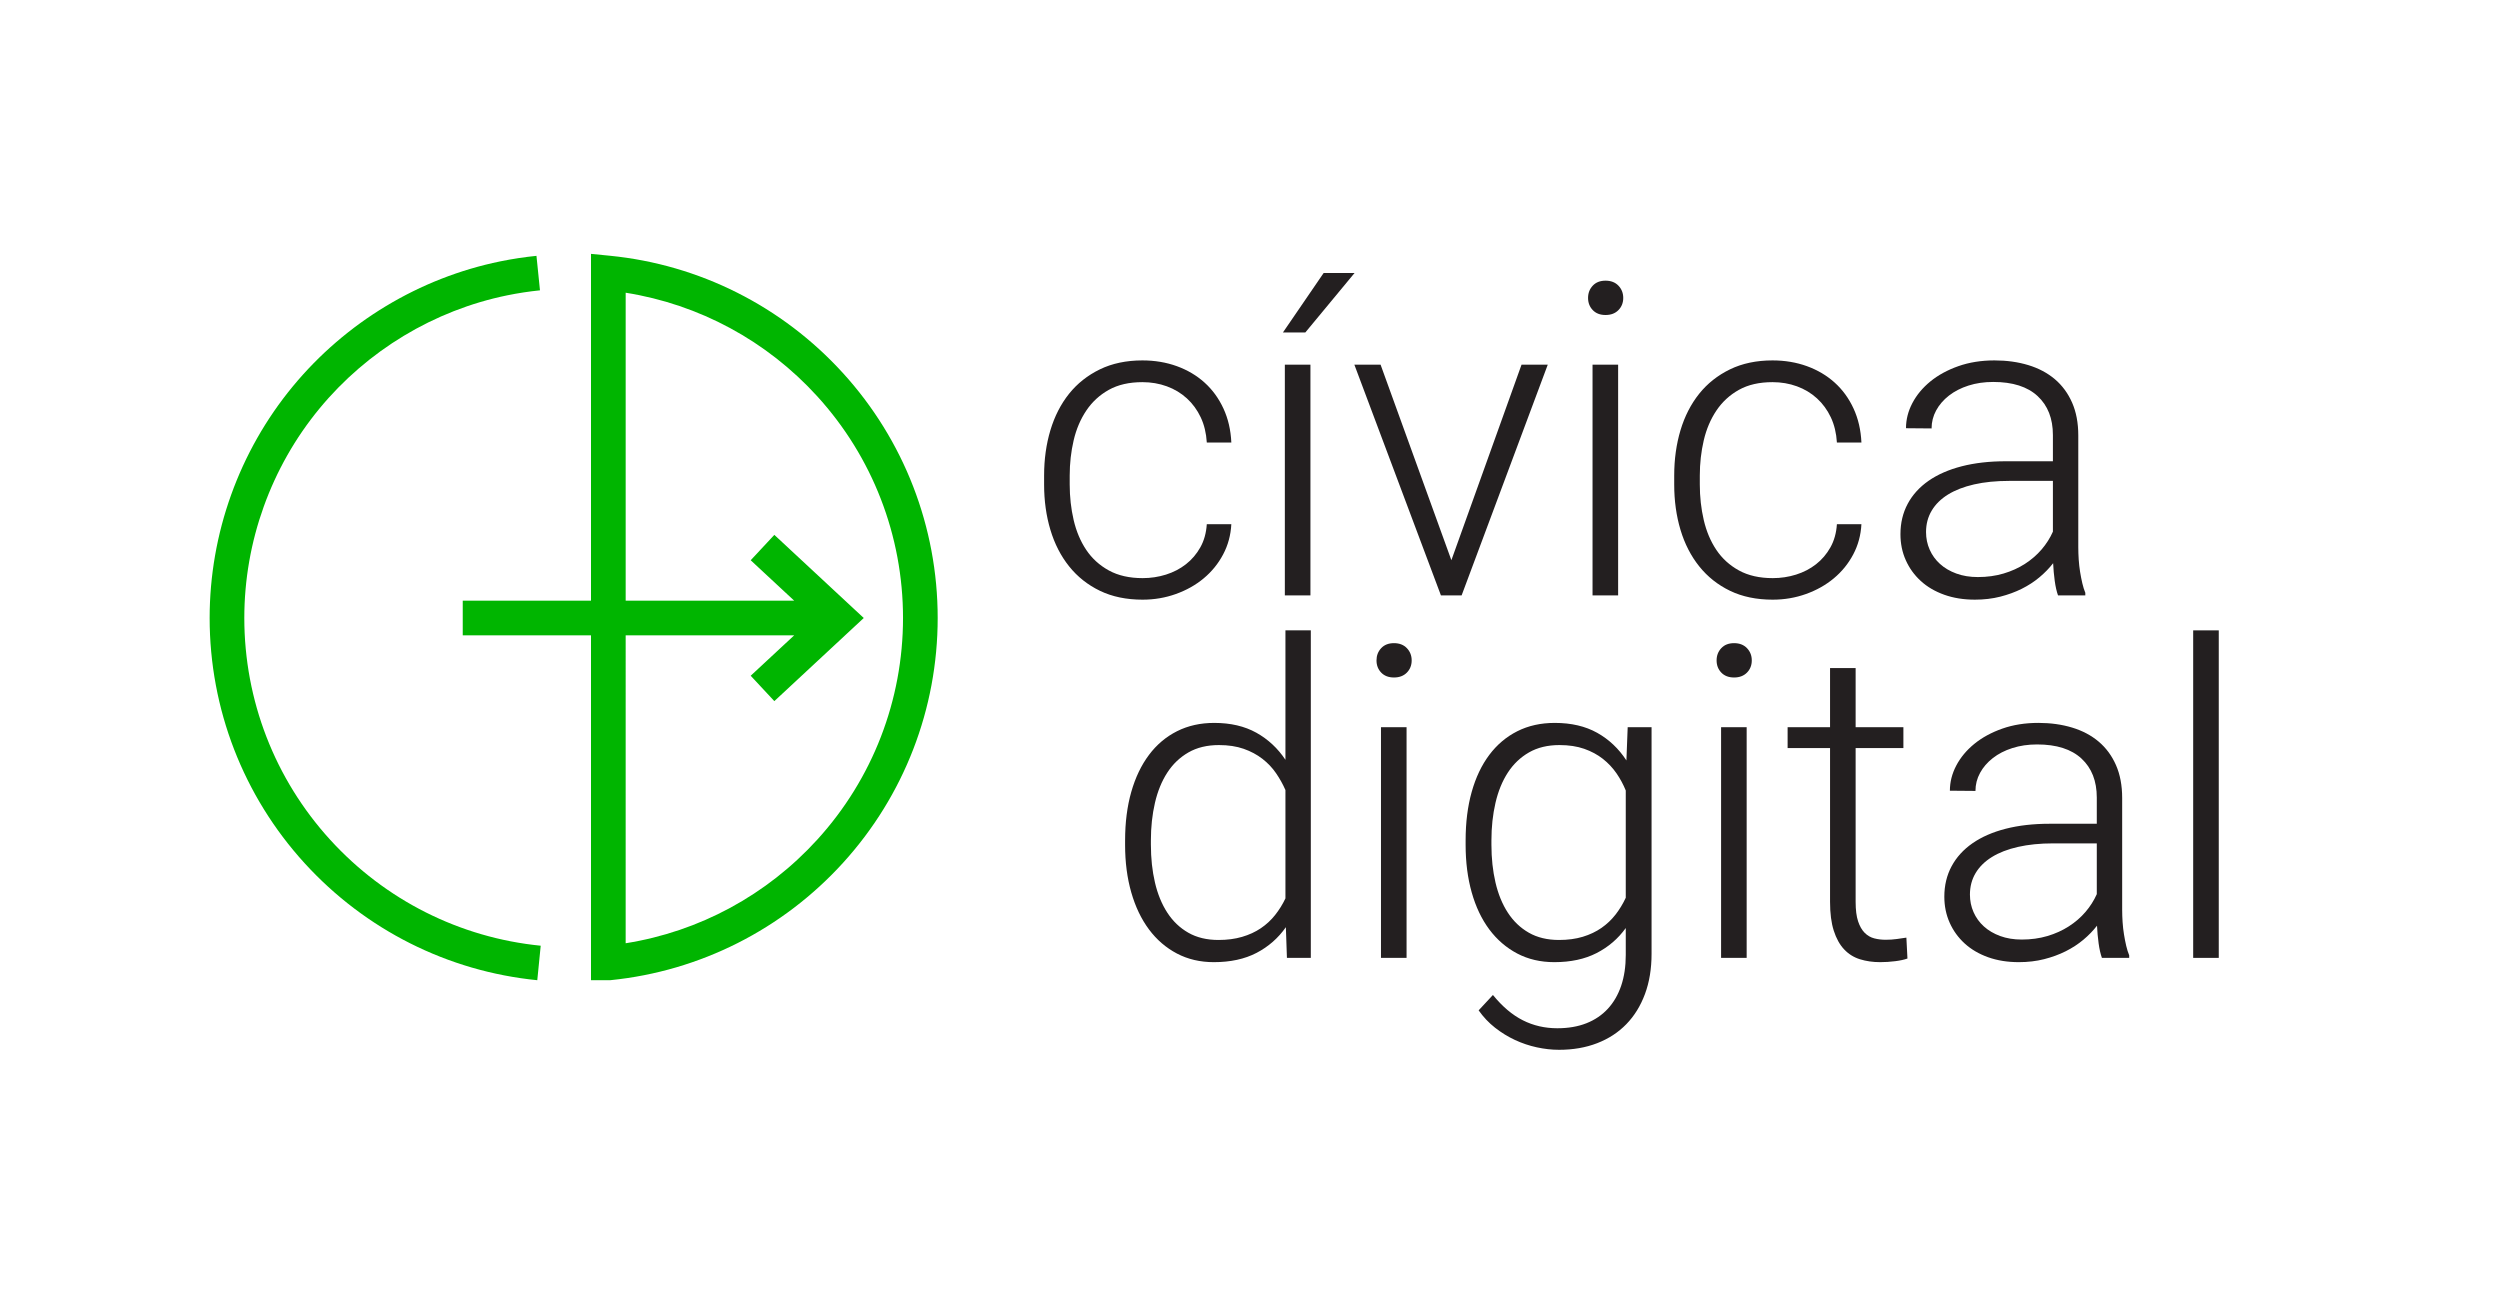
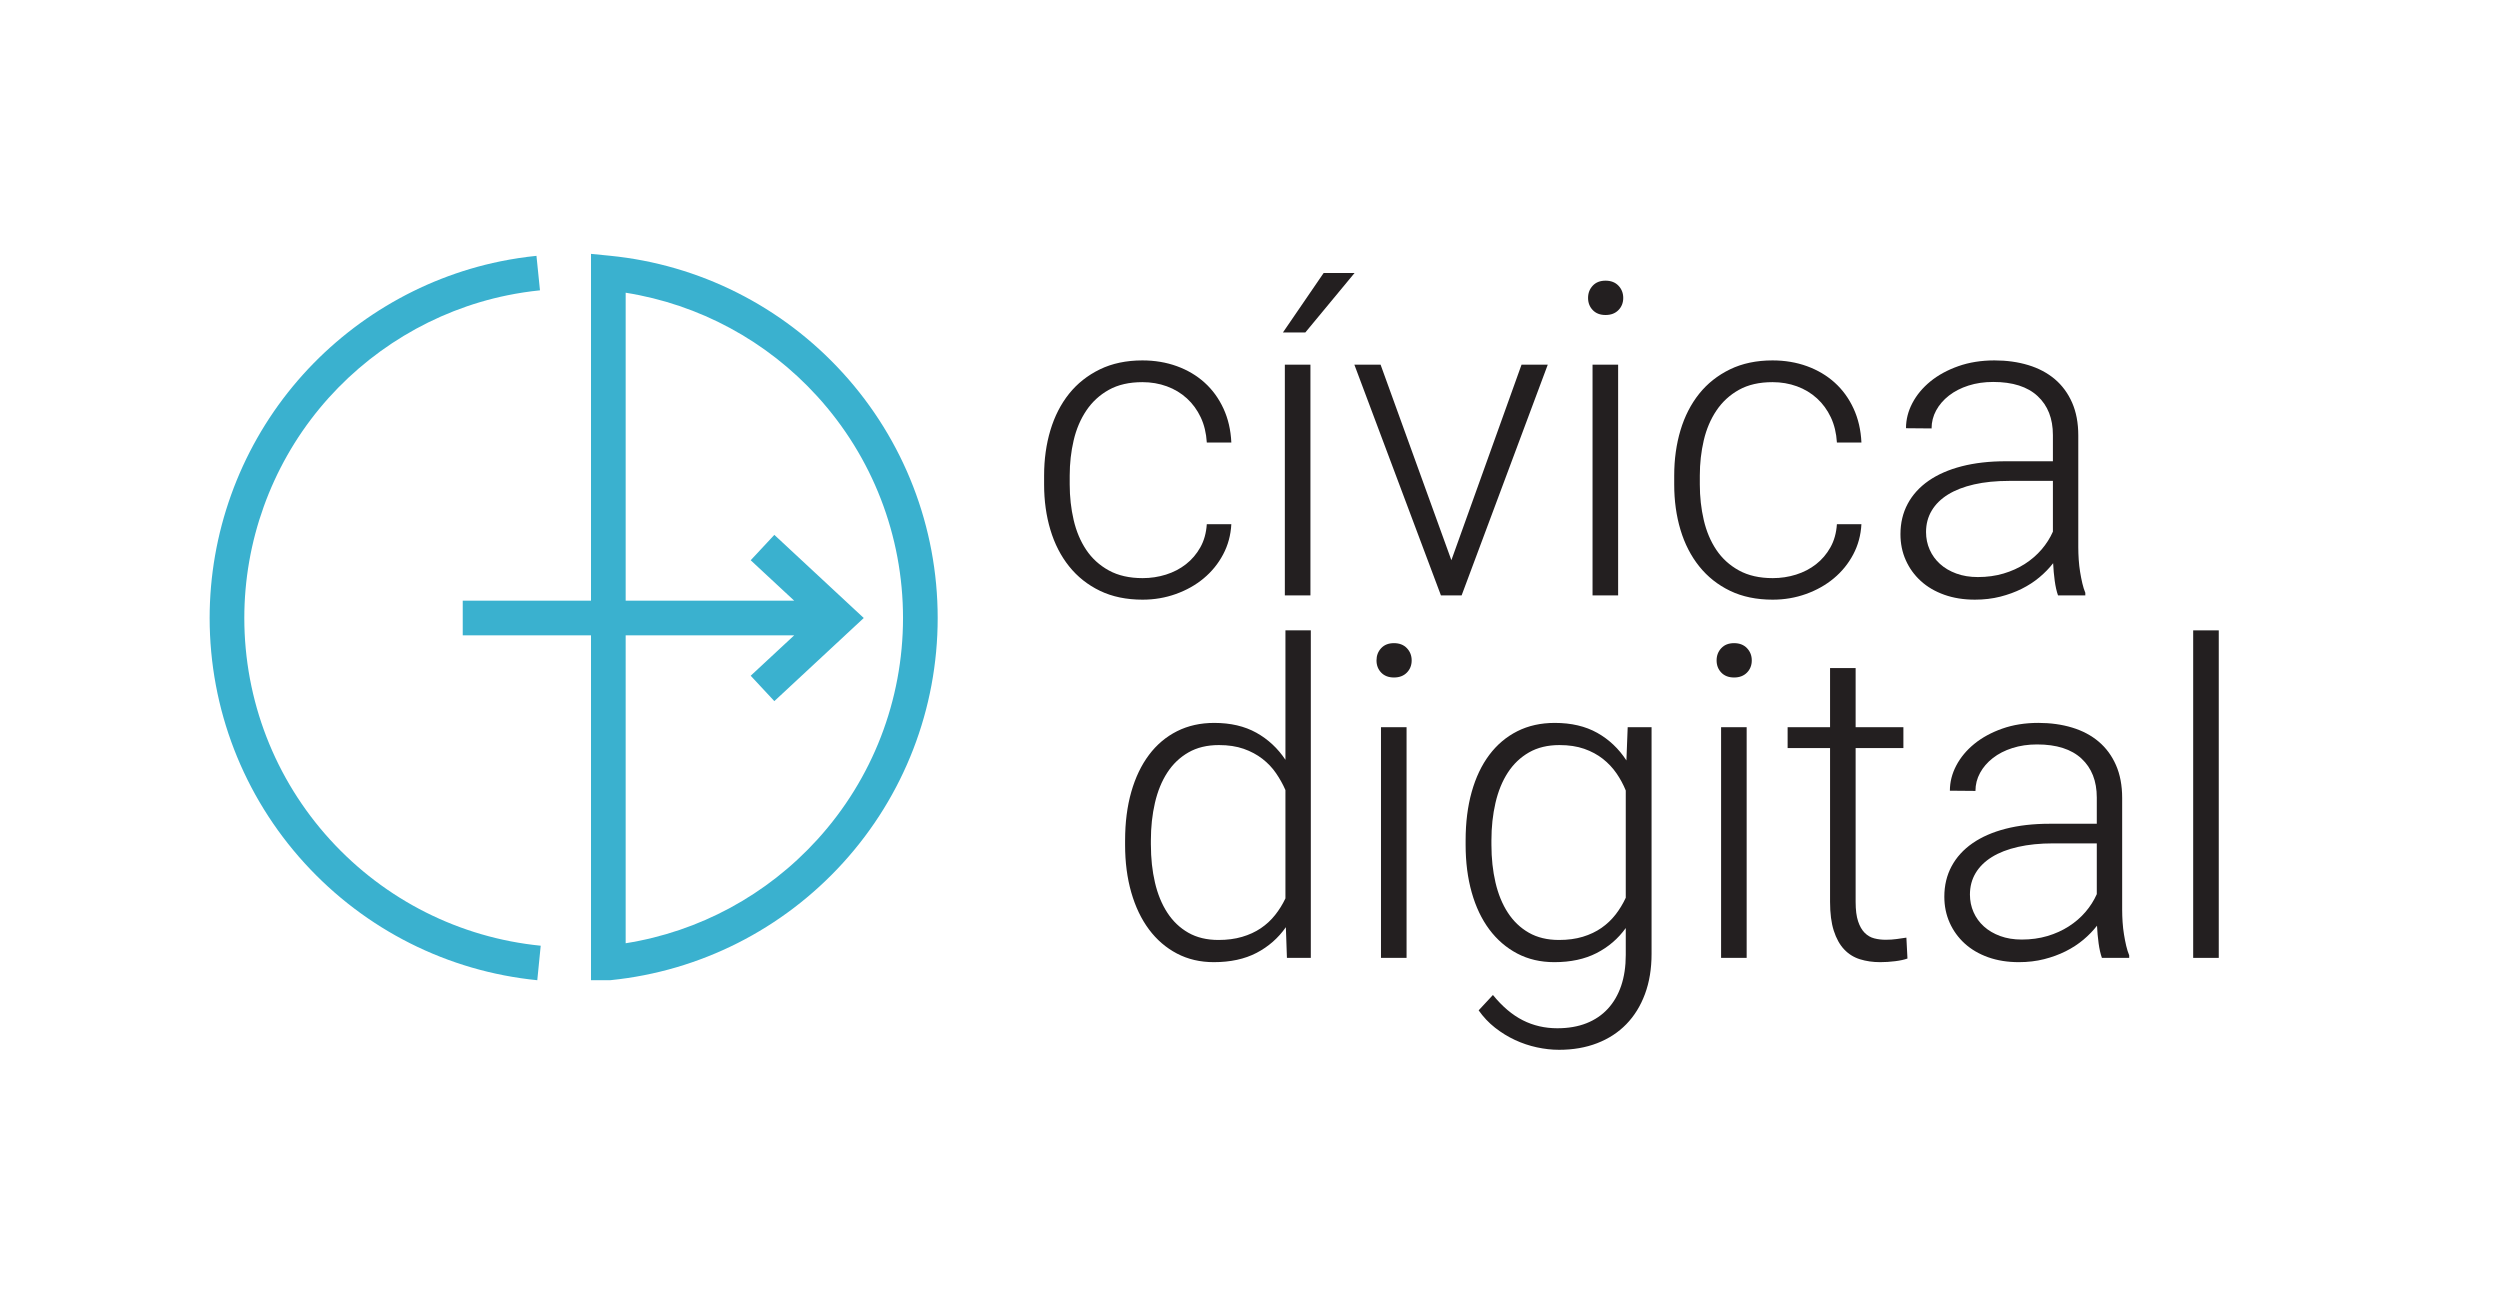
<svg xmlns="http://www.w3.org/2000/svg" version="1.1" id="Layer_1" x="0px" y="0px" width="772px" height="400px" viewBox="0 0 772 400" enable-background="new 0 0 772 400" xml:space="preserve">
  <g>
    <g>
-       <path fill="#00B500" d="M101.936,259.297c-17.083-18.757-26.493-43.072-26.493-68.461c0-23.574,8.249-46.547,23.223-64.693    c14.778-17.909,35.371-30.322,57.98-34.946c3.318-0.679,6.713-1.197,10.097-1.541l-1.083-10.652    c-3.736,0.38-7.492,0.954-11.161,1.704c-24.997,5.118-47.758,18.833-64.09,38.621c-16.554,20.06-25.671,45.454-25.671,71.508    c0,28.064,10.399,54.938,29.283,75.671c18.756,20.591,44.288,33.442,71.892,36.181l1.058-10.652    C142.004,289.557,118.908,277.93,101.936,259.297z" />
-       <path fill="#00B500" d="M260.273,115.164c-18.755-20.593-44.285-33.444-71.892-36.186l-5.88-0.583v107.087h-39.607v10.706h39.607    v106.503h5.862l0.27-0.026c27.547-2.799,53.019-15.671,71.72-36.249c18.832-20.721,29.204-47.564,29.204-75.58    C289.558,162.77,279.159,135.896,260.273,115.164z M252.432,259.215c-15.634,17.201-36.492,28.453-59.227,32.062l0.002-95.089    h52.042l-13.434,12.48l7.302,7.84l27.608-25.67l-27.608-25.671l-7.302,7.838l13.424,12.478h-52.032V90.392    c22.697,3.604,43.521,14.821,59.152,31.979c17.085,18.758,26.493,43.071,26.493,68.465    C278.852,216.186,269.469,240.471,252.432,259.215z" />
+       <path fill="#3AB1CF" d="M101.936,259.297c-17.083-18.757-26.493-43.072-26.493-68.461c0-23.574,8.249-46.547,23.223-64.693    c14.778-17.909,35.371-30.322,57.98-34.946c3.318-0.679,6.713-1.197,10.097-1.541l-1.083-10.652    c-3.736,0.38-7.492,0.954-11.161,1.704c-24.997,5.118-47.758,18.833-64.09,38.621c-16.554,20.06-25.671,45.454-25.671,71.508    c0,28.063,10.399,54.938,29.283,75.671c18.756,20.592,44.288,33.442,71.892,36.182l1.058-10.652    C142.004,289.557,118.908,277.93,101.936,259.297z" />
+       <path fill="#3AB1CF" d="M260.273,115.164c-18.755-20.593-44.285-33.444-71.892-36.186l-5.88-0.583v107.087h-39.607v10.706h39.607    v106.503h5.862l0.27-0.026c27.547-2.799,53.019-15.671,71.72-36.249c18.832-20.721,29.204-47.564,29.204-75.58    C289.558,162.77,279.159,135.896,260.273,115.164z M252.432,259.215c-15.634,17.201-36.492,28.453-59.227,32.062l0.002-95.089    h52.042l-13.434,12.48l7.302,7.84l27.608-25.67l-27.608-25.671l-7.302,7.838l13.424,12.478h-52.032V90.392    c22.697,3.604,43.521,14.821,59.152,31.979c17.085,18.758,26.493,43.071,26.493,68.465    C278.852,216.186,269.469,240.471,252.432,259.215z" />
    </g>
    <g>
      <g>
-         <path fill="#231F20" d="M352.84,178.525c2.503,0,4.906-0.363,7.21-1.087c2.304-0.725,4.356-1.788,6.156-3.194     c1.8-1.403,3.282-3.136,4.446-5.201c1.162-2.063,1.831-4.455,2.006-7.178h7.576c-0.176,3.382-1.021,6.497-2.537,9.351     c-1.514,2.854-3.511,5.312-5.991,7.374c-2.48,2.065-5.345,3.678-8.595,4.84c-3.249,1.164-6.672,1.747-10.271,1.747     c-5.003,0-9.394-0.913-13.169-2.733s-6.946-4.334-9.515-7.541c-2.568-3.203-4.499-6.968-5.794-11.292     c-1.296-4.322-1.942-8.986-1.942-13.993v-2.765c0-5.006,0.646-9.667,1.942-13.994c1.295-4.32,3.216-8.073,5.76-11.259     c2.546-3.18,5.72-5.692,9.516-7.539c3.796-1.845,8.175-2.766,13.137-2.766c3.82,0,7.363,0.595,10.635,1.779     c3.271,1.185,6.124,2.876,8.559,5.07c2.438,2.195,4.377,4.864,5.829,8.001c1.449,3.137,2.262,6.638,2.438,10.5h-7.576     c-0.175-2.895-0.799-5.486-1.873-7.771c-1.078-2.28-2.504-4.233-4.281-5.857c-1.777-1.626-3.843-2.864-6.189-3.722     c-2.348-0.856-4.865-1.286-7.54-1.286c-4.081,0-7.539,0.791-10.37,2.372c-2.832,1.582-5.147,3.71-6.947,6.389     c-1.801,2.675-3.107,5.749-3.918,9.217c-0.812,3.469-1.218,7.09-1.218,10.865v2.765c0,3.818,0.406,7.475,1.218,10.963     c0.811,3.49,2.107,6.564,3.885,9.22c1.777,2.653,4.105,4.773,6.98,6.354C345.279,177.732,348.758,178.525,352.84,178.525z" />
+         <path fill="#231F20" d="M352.84,178.525c2.503,0,4.906-0.363,7.21-1.087c2.304-0.725,4.356-1.788,6.156-3.194     c1.8-1.403,3.282-3.136,4.446-5.201c1.162-2.063,1.831-4.455,2.006-7.178h7.576c-0.177,3.382-1.021,6.497-2.537,9.351     c-1.515,2.854-3.512,5.312-5.991,7.374c-2.48,2.065-5.345,3.678-8.595,4.84c-3.249,1.164-6.672,1.747-10.271,1.747     c-5.003,0-9.394-0.913-13.169-2.733c-3.774-1.82-6.946-4.334-9.515-7.541c-2.568-3.203-4.499-6.968-5.794-11.292     c-1.296-4.322-1.942-8.986-1.942-13.993v-2.765c0-5.006,0.646-9.667,1.942-13.994c1.295-4.32,3.216-8.073,5.76-11.259     c2.546-3.18,5.72-5.692,9.516-7.539c3.796-1.845,8.175-2.766,13.138-2.766c3.819,0,7.362,0.595,10.635,1.779     c3.271,1.185,6.124,2.876,8.559,5.07c2.438,2.195,4.377,4.864,5.829,8.001c1.449,3.137,2.262,6.638,2.438,10.5h-7.576     c-0.175-2.895-0.799-5.486-1.873-7.771c-1.078-2.28-2.504-4.233-4.281-5.857c-1.777-1.626-3.843-2.864-6.188-3.722     c-2.349-0.856-4.865-1.286-7.54-1.286c-4.081,0-7.539,0.791-10.37,2.372c-2.832,1.582-5.147,3.71-6.947,6.389     c-1.801,2.675-3.106,5.749-3.918,9.217c-0.812,3.469-1.218,7.09-1.218,10.865v2.765c0,3.818,0.406,7.475,1.218,10.963     c0.812,3.49,2.107,6.564,3.885,9.22c1.777,2.653,4.105,4.773,6.98,6.354C345.279,177.732,348.758,178.525,352.84,178.525z" />
        <path fill="#231F20" d="M408.744,84.299h9.547l-15.209,18.371h-6.914L408.744,84.299z M404.662,183.859h-7.902v-71.247h7.902     V183.859z" />
-         <path fill="#231F20" d="M448.186,172.992l21.664-60.38h8.098l-26.6,71.247h-6.389l-26.732-71.247h8.098L448.186,172.992z" />
-         <path fill="#231F20" d="M490.393,92.004c0-1.492,0.482-2.756,1.449-3.787c0.965-1.032,2.283-1.547,3.951-1.547     s2.996,0.516,3.984,1.547c0.986,1.031,1.48,2.295,1.48,3.787c0,1.491-0.494,2.744-1.48,3.751     c-0.988,1.011-2.316,1.517-3.984,1.517s-2.986-0.506-3.951-1.517C490.875,94.748,490.393,93.495,490.393,92.004z      M499.678,183.859h-7.902v-71.247h7.902V183.859z" />
-         <path fill="#231F20" d="M547.416,178.525c2.504,0,4.906-0.363,7.211-1.087c2.303-0.725,4.355-1.788,6.158-3.194     c1.797-1.403,3.279-3.136,4.441-5.201c1.162-2.063,1.834-4.455,2.008-7.178h7.572c-0.176,3.382-1.02,6.497-2.533,9.351     s-3.512,5.312-5.992,7.374c-2.48,2.065-5.346,3.678-8.594,4.84c-3.246,1.164-6.674,1.747-10.271,1.747     c-5.002,0-9.393-0.913-13.17-2.733c-3.775-1.821-6.945-4.334-9.514-7.541c-2.568-3.203-4.5-6.968-5.797-11.292     c-1.293-4.322-1.939-8.986-1.939-13.993v-2.765c0-5.006,0.646-9.667,1.939-13.994c1.297-4.32,3.219-8.073,5.764-11.259     c2.545-3.18,5.717-5.692,9.518-7.539c3.795-1.845,8.172-2.766,13.135-2.766c3.818,0,7.363,0.595,10.635,1.779     c3.266,1.185,6.119,2.876,8.559,5.07c2.438,2.195,4.379,4.864,5.826,8.001c1.449,3.137,2.26,6.638,2.436,10.5h-7.572     c-0.174-2.895-0.801-5.486-1.873-7.771c-1.078-2.28-2.504-4.233-4.281-5.857c-1.777-1.626-3.844-2.864-6.189-3.722     c-2.348-0.856-4.861-1.286-7.539-1.286c-4.084,0-7.541,0.791-10.373,2.372c-2.832,1.582-5.145,3.71-6.947,6.389     c-1.799,2.675-3.105,5.749-3.916,9.217c-0.812,3.469-1.217,7.09-1.217,10.865v2.765c0,3.818,0.404,7.475,1.217,10.963     c0.811,3.49,2.105,6.564,3.885,9.22c1.777,2.653,4.104,4.773,6.979,6.354C539.855,177.732,543.334,178.525,547.416,178.525z" />
-         <path fill="#231F20" d="M635.518,183.859c-0.439-1.228-0.779-2.733-1.021-4.511c-0.24-1.777-0.404-3.589-0.49-5.433     c-1.188,1.537-2.592,2.984-4.217,4.344c-1.623,1.362-3.447,2.548-5.465,3.557c-2.02,1.011-4.238,1.821-6.65,2.438     c-2.412,0.614-5.025,0.921-7.836,0.921c-3.467,0-6.617-0.507-9.447-1.515c-2.832-1.011-5.25-2.426-7.244-4.246     c-1.998-1.823-3.545-3.963-4.641-6.423c-1.102-2.455-1.648-5.135-1.648-8.032c0-3.466,0.746-6.595,2.238-9.382     c1.49-2.789,3.645-5.158,6.455-7.112c2.807-1.951,6.221-3.445,10.238-4.479c4.016-1.03,8.525-1.547,13.531-1.547h14.617v-8.099     c0-5.091-1.568-9.096-4.709-12.014c-3.139-2.921-7.713-4.379-13.729-4.379c-2.764,0-5.312,0.371-7.637,1.117     c-2.328,0.746-4.336,1.778-6.027,3.095c-1.688,1.317-3.006,2.844-3.949,4.575c-0.943,1.736-1.416,3.588-1.416,5.567l-7.9-0.067     c0-2.677,0.66-5.27,1.975-7.771c1.316-2.5,3.172-4.729,5.562-6.684c2.396-1.95,5.271-3.521,8.627-4.706     c3.359-1.185,7.08-1.779,11.164-1.779c3.771,0,7.252,0.485,10.436,1.449c3.182,0.968,5.914,2.416,8.197,4.344     c2.279,1.933,4.059,4.348,5.334,7.245c1.271,2.896,1.908,6.28,1.908,10.14v34.502c0,1.229,0.045,2.503,0.131,3.822     c0.088,1.317,0.232,2.591,0.43,3.817c0.199,1.231,0.43,2.405,0.691,3.522c0.264,1.119,0.57,2.099,0.92,2.93v0.792H635.518z      M610.76,178.196c2.852,0,5.498-0.361,7.938-1.088c2.436-0.722,4.641-1.719,6.613-2.993c1.977-1.274,3.689-2.756,5.139-4.446     s2.611-3.522,3.488-5.5V148.5h-13.496c-4.041,0-7.65,0.361-10.836,1.083c-3.182,0.728-5.869,1.771-8.064,3.129     c-2.195,1.362-3.875,3.021-5.035,4.972c-1.166,1.953-1.746,4.162-1.746,6.617c0,1.933,0.371,3.743,1.121,5.433     c0.746,1.692,1.809,3.16,3.189,4.41c1.385,1.253,3.064,2.242,5.041,2.964C606.082,177.835,608.303,178.196,610.76,178.196z" />
+         <path fill="#231F20" d="M448.186,172.992l21.664-60.38h8.099l-26.601,71.247h-6.389l-26.732-71.247h8.099L448.186,172.992z" />
+         <path fill="#231F20" d="M490.393,92.004c0-1.492,0.482-2.756,1.449-3.787c0.965-1.032,2.283-1.547,3.951-1.547     s2.996,0.516,3.984,1.547c0.985,1.031,1.479,2.295,1.479,3.787c0,1.491-0.494,2.744-1.479,3.751     c-0.988,1.011-2.316,1.517-3.984,1.517s-2.986-0.506-3.951-1.517C490.875,94.748,490.393,93.495,490.393,92.004z      M499.678,183.859h-7.901v-71.247h7.901V183.859z" />
+         <path fill="#231F20" d="M547.416,178.525c2.504,0,4.906-0.363,7.211-1.087c2.303-0.725,4.355-1.788,6.158-3.194     c1.797-1.403,3.279-3.136,4.44-5.201c1.162-2.063,1.834-4.455,2.009-7.178h7.571c-0.176,3.382-1.02,6.497-2.532,9.351     c-1.514,2.854-3.513,5.312-5.992,7.374c-2.48,2.065-5.347,3.678-8.594,4.84c-3.246,1.164-6.675,1.747-10.271,1.747     c-5.002,0-9.393-0.913-13.17-2.733c-3.775-1.821-6.945-4.334-9.514-7.541c-2.568-3.203-4.5-6.968-5.797-11.292     c-1.294-4.322-1.939-8.986-1.939-13.993v-2.765c0-5.006,0.646-9.667,1.939-13.994c1.297-4.32,3.219-8.073,5.764-11.259     c2.545-3.18,5.717-5.692,9.518-7.539c3.795-1.845,8.172-2.766,13.135-2.766c3.818,0,7.363,0.595,10.636,1.779     c3.266,1.185,6.119,2.876,8.559,5.07c2.438,2.195,4.379,4.864,5.826,8.001c1.449,3.137,2.26,6.638,2.436,10.5h-7.571     c-0.174-2.895-0.802-5.486-1.873-7.771c-1.078-2.28-2.504-4.233-4.281-5.857c-1.777-1.626-3.844-2.864-6.189-3.722     c-2.348-0.856-4.86-1.286-7.539-1.286c-4.084,0-7.541,0.791-10.372,2.372c-2.832,1.582-5.146,3.71-6.947,6.389     c-1.799,2.675-3.105,5.749-3.916,9.217c-0.812,3.469-1.217,7.09-1.217,10.865v2.765c0,3.818,0.403,7.475,1.217,10.963     c0.811,3.49,2.104,6.564,3.885,9.22c1.777,2.653,4.104,4.773,6.979,6.354C539.855,177.732,543.334,178.525,547.416,178.525z" />
+         <path fill="#231F20" d="M635.518,183.859c-0.438-1.228-0.778-2.733-1.021-4.511c-0.24-1.777-0.404-3.589-0.49-5.433     c-1.188,1.537-2.592,2.984-4.217,4.344c-1.623,1.362-3.447,2.548-5.465,3.557c-2.021,1.011-4.238,1.821-6.65,2.438     c-2.412,0.614-5.024,0.921-7.836,0.921c-3.467,0-6.617-0.507-9.447-1.515c-2.832-1.011-5.25-2.426-7.243-4.246     c-1.998-1.823-3.546-3.963-4.642-6.423c-1.102-2.455-1.647-5.135-1.647-8.032c0-3.466,0.745-6.595,2.237-9.382     c1.49-2.789,3.646-5.158,6.455-7.112c2.808-1.951,6.222-3.445,10.238-4.479c4.016-1.03,8.524-1.547,13.531-1.547h14.616v-8.099     c0-5.091-1.567-9.096-4.709-12.014c-3.139-2.921-7.713-4.379-13.729-4.379c-2.764,0-5.312,0.371-7.637,1.117     c-2.328,0.746-4.336,1.778-6.027,3.095c-1.688,1.317-3.006,2.844-3.949,4.575c-0.942,1.736-1.416,3.588-1.416,5.567l-7.899-0.067     c0-2.677,0.659-5.27,1.975-7.771c1.316-2.5,3.172-4.729,5.562-6.684c2.396-1.95,5.271-3.521,8.628-4.706     c3.358-1.185,7.079-1.779,11.163-1.779c3.771,0,7.253,0.485,10.437,1.449c3.182,0.968,5.914,2.416,8.197,4.344     c2.278,1.933,4.059,4.348,5.334,7.245c1.271,2.896,1.907,6.28,1.907,10.14v34.502c0,1.229,0.046,2.503,0.132,3.822     c0.088,1.317,0.231,2.591,0.43,3.817c0.199,1.23,0.43,2.405,0.69,3.521c0.265,1.119,0.57,2.099,0.921,2.93v0.792h-8.429V183.859z      M610.76,178.196c2.853,0,5.498-0.361,7.938-1.088c2.436-0.722,4.641-1.719,6.612-2.993c1.978-1.274,3.689-2.756,5.14-4.446     s2.61-3.522,3.487-5.5V148.5h-13.495c-4.041,0-7.65,0.361-10.837,1.083c-3.182,0.728-5.868,1.771-8.063,3.129     c-2.195,1.362-3.875,3.021-5.035,4.972c-1.166,1.953-1.746,4.162-1.746,6.617c0,1.933,0.371,3.743,1.121,5.433     c0.746,1.692,1.81,3.16,3.189,4.41c1.385,1.253,3.063,2.242,5.041,2.964C606.082,177.835,608.303,178.196,610.76,178.196z" />
      </g>
      <g>
        <g>
-           <path fill="#231F20" d="M347.431,259.514c0-5.531,0.637-10.523,1.908-14.98c1.272-4.453,3.095-8.264,5.468-11.422      c2.369-3.162,5.254-5.6,8.656-7.311c3.402-1.712,7.232-2.568,11.489-2.568c5.049,0,9.383,1.012,13.006,3.029      c3.619,2.02,6.617,4.809,8.986,8.364v-39.97h7.836v101.137h-7.377l-0.326-9.479c-2.371,3.38-5.391,6.026-9.053,7.935      c-3.666,1.91-8.068,2.865-13.204,2.865c-4.214,0-8.012-0.891-11.392-2.668c-3.38-1.779-6.254-4.258-8.623-7.439      c-2.373-3.186-4.195-6.99-5.468-11.426c-1.271-4.434-1.908-9.326-1.908-14.684V259.514z M355.397,260.896      c0,4.172,0.417,8.047,1.251,11.622c0.834,3.577,2.108,6.685,3.82,9.318c1.711,2.634,3.873,4.698,6.484,6.188      c2.612,1.492,5.717,2.238,9.319,2.238c2.676,0,5.102-0.317,7.275-0.955c2.174-0.635,4.104-1.521,5.793-2.665      c1.691-1.14,3.162-2.501,4.412-4.083c1.254-1.578,2.316-3.292,3.193-5.137v-33.449c-0.789-1.802-1.754-3.533-2.896-5.2      c-1.141-1.669-2.545-3.149-4.215-4.448c-1.668-1.293-3.6-2.324-5.793-3.094c-2.197-0.768-4.742-1.154-7.641-1.154      c-3.642,0-6.781,0.76-9.415,2.275s-4.807,3.588-6.518,6.221c-1.712,2.635-2.986,5.752-3.82,9.35      c-0.834,3.602-1.251,7.463-1.251,11.59V260.896z" />
-           <path fill="#231F20" d="M425.064,203.939c0-1.49,0.48-2.754,1.447-3.787c0.965-1.032,2.281-1.545,3.951-1.545      c1.666,0,2.994,0.514,3.982,1.545c0.988,1.033,1.482,2.297,1.482,3.787c0,1.494-0.494,2.744-1.482,3.754      c-0.988,1.009-2.316,1.516-3.982,1.516c-1.67,0-2.986-0.507-3.951-1.516C425.545,206.684,425.064,205.434,425.064,203.939z       M434.348,295.793h-7.902v-71.242h7.902V295.793z" />
-           <path fill="#231F20" d="M452.584,259.514c0-5.531,0.627-10.523,1.879-14.98c1.25-4.453,3.061-8.264,5.432-11.422      c2.373-3.162,5.258-5.6,8.658-7.311c3.402-1.712,7.256-2.568,11.557-2.568c5.092,0,9.459,1.02,13.104,3.061      c3.645,2.044,6.652,4.886,9.021,8.529l0.395-10.271h7.373v69.992c0,4.611-0.68,8.748-2.039,12.413      c-1.363,3.665-3.281,6.772-5.762,9.317c-2.48,2.547-5.477,4.498-8.988,5.859c-3.51,1.361-7.441,2.045-11.787,2.045      c-2.238,0-4.521-0.255-6.848-0.759c-2.326-0.505-4.576-1.262-6.748-2.272c-2.172-1.01-4.225-2.271-6.158-3.787      c-1.932-1.514-3.619-3.305-5.07-5.364l4.412-4.745c2.896,3.559,5.967,6.16,9.219,7.804c3.248,1.648,6.805,2.47,10.668,2.47      c3.379,0,6.375-0.516,8.988-1.547c2.609-1.031,4.816-2.525,6.617-4.477c1.799-1.955,3.168-4.324,4.115-7.111      c0.941-2.788,1.414-5.957,1.414-9.514v-8.299c-2.369,3.295-5.377,5.871-9.018,7.736c-3.645,1.867-7.992,2.801-13.039,2.801      c-4.258,0-8.076-0.891-11.457-2.668c-3.379-1.779-6.254-4.258-8.627-7.439c-2.371-3.186-4.182-6.99-5.432-11.426      c-1.252-4.434-1.879-9.326-1.879-14.684V259.514z M460.553,260.896c0,4.172,0.418,8.047,1.252,11.622      c0.834,3.577,2.105,6.685,3.818,9.318s3.875,4.698,6.484,6.188c2.611,1.492,5.719,2.238,9.318,2.238      c2.723,0,5.17-0.328,7.344-0.986c2.17-0.66,4.092-1.571,5.76-2.734c1.668-1.16,3.117-2.535,4.348-4.117      c1.227-1.576,2.281-3.312,3.158-5.198v-33.12c-0.746-1.844-1.701-3.612-2.861-5.303c-1.164-1.689-2.57-3.18-4.217-4.479      c-1.645-1.293-3.566-2.324-5.76-3.094c-2.197-0.768-4.742-1.154-7.639-1.154c-3.643,0-6.783,0.76-9.416,2.275      c-2.635,1.516-4.807,3.588-6.52,6.221c-1.713,2.635-2.984,5.752-3.818,9.35c-0.834,3.602-1.252,7.463-1.252,11.59V260.896z" />
-           <path fill="#231F20" d="M530.086,203.939c0-1.49,0.482-2.754,1.449-3.787c0.965-1.032,2.285-1.545,3.953-1.545      c1.664,0,2.992,0.514,3.982,1.545c0.988,1.033,1.48,2.297,1.48,3.787c0,1.494-0.492,2.744-1.48,3.754      c-0.99,1.009-2.318,1.516-3.982,1.516c-1.668,0-2.988-0.507-3.953-1.516C530.568,206.684,530.086,205.434,530.086,203.939z       M539.369,295.793h-7.898v-71.242h7.898V295.793z" />
-           <path fill="#231F20" d="M573.018,206.311v18.24h14.75v6.453h-14.75v47.475c0,2.504,0.254,4.51,0.76,6.023      c0.504,1.514,1.184,2.701,2.039,3.557c0.857,0.855,1.846,1.427,2.965,1.713c1.117,0.287,2.291,0.426,3.521,0.426      c1.186,0,2.326-0.074,3.424-0.229c1.1-0.154,2.088-0.297,2.963-0.43l0.332,6.453c-0.971,0.35-2.23,0.628-3.789,0.824      c-1.559,0.199-3.105,0.297-4.641,0.297c-2.236,0-4.316-0.297-6.227-0.891c-1.906-0.593-3.543-1.612-4.902-3.062      c-1.361-1.446-2.424-3.368-3.193-5.761c-0.768-2.392-1.15-5.367-1.15-8.922v-47.475h-13.105v-6.453h13.105v-18.24H573.018z" />
-           <path fill="#231F20" d="M649.07,295.793c-0.438-1.226-0.779-2.73-1.02-4.506c-0.24-1.779-0.406-3.588-0.494-5.434      c-1.188,1.536-2.594,2.987-4.215,4.344c-1.625,1.361-3.447,2.548-5.465,3.557c-2.018,1.014-4.236,1.822-6.65,2.438      c-2.414,0.613-5.027,0.921-7.836,0.921c-3.469,0-6.619-0.507-9.449-1.514c-2.828-1.012-5.246-2.426-7.244-4.248      c-1.994-1.82-3.545-3.962-4.641-6.42c-1.098-2.461-1.648-5.137-1.648-8.034c0-3.466,0.746-6.595,2.238-9.382      c1.496-2.787,3.645-5.159,6.457-7.112c2.809-1.952,6.221-3.446,10.236-4.479c4.018-1.03,8.525-1.546,13.535-1.546h14.615v-8.099      c0-5.093-1.566-9.099-4.709-12.017c-3.139-2.92-7.713-4.379-13.727-4.379c-2.768,0-5.312,0.373-7.639,1.119      c-2.328,0.744-4.338,1.775-6.023,3.092c-1.695,1.319-3.008,2.846-3.951,4.58c-0.945,1.731-1.418,3.588-1.418,5.564l-7.898-0.068      c0-2.676,0.656-5.266,1.973-7.77c1.316-2.502,3.17-4.73,5.564-6.684c2.393-1.953,5.268-3.522,8.627-4.709      c3.359-1.186,7.078-1.777,11.158-1.777c3.777,0,7.256,0.483,10.438,1.449c3.182,0.965,5.914,2.414,8.199,4.346      c2.281,1.932,4.059,4.346,5.332,7.242c1.271,2.898,1.91,6.28,1.91,10.142v34.503c0,1.229,0.045,2.504,0.131,3.818      c0.088,1.316,0.23,2.592,0.43,3.82c0.197,1.23,0.428,2.406,0.688,3.523c0.266,1.117,0.574,2.098,0.922,2.928v0.789H649.07z       M624.314,290.134c2.852,0,5.496-0.362,7.934-1.087c2.436-0.725,4.639-1.723,6.617-2.998c1.977-1.271,3.688-2.752,5.135-4.444      c1.449-1.688,2.611-3.521,3.49-5.497v-15.673h-13.498c-4.041,0-7.65,0.366-10.832,1.09c-3.184,0.72-5.873,1.764-8.066,3.128      c-2.195,1.361-3.873,3.018-5.037,4.968c-1.162,1.956-1.742,4.162-1.742,6.619c0,1.933,0.369,3.743,1.117,5.433      c0.744,1.691,1.811,3.162,3.193,4.411c1.383,1.25,3.061,2.239,5.037,2.964S621.854,290.134,624.314,290.134z" />
+           <path fill="#231F20" d="M347.431,259.514c0-5.531,0.638-10.522,1.908-14.979c1.272-4.453,3.095-8.265,5.468-11.423      c2.369-3.161,5.254-5.6,8.656-7.311c3.402-1.712,7.232-2.568,11.489-2.568c5.049,0,9.383,1.013,13.006,3.029      c3.619,2.021,6.617,4.81,8.986,8.364v-39.97h7.836v101.137h-7.377l-0.326-9.479c-2.371,3.379-5.392,6.025-9.053,7.935      c-3.666,1.91-8.068,2.865-13.204,2.865c-4.214,0-8.013-0.892-11.393-2.668c-3.38-1.779-6.254-4.259-8.623-7.439      c-2.373-3.186-4.194-6.989-5.468-11.426c-1.271-4.435-1.908-9.326-1.908-14.685v-1.383H347.431z M355.397,260.896      c0,4.172,0.417,8.047,1.251,11.621c0.834,3.577,2.107,6.686,3.819,9.318c1.711,2.634,3.873,4.698,6.484,6.188      c2.612,1.492,5.717,2.238,9.319,2.238c2.676,0,5.102-0.316,7.274-0.955c2.174-0.635,4.104-1.521,5.793-2.664      c1.691-1.141,3.162-2.502,4.412-4.084c1.254-1.578,2.316-3.291,3.193-5.137v-33.449c-0.789-1.802-1.754-3.533-2.896-5.199      c-1.141-1.67-2.545-3.149-4.215-4.448c-1.668-1.293-3.6-2.324-5.793-3.095c-2.197-0.768-4.742-1.153-7.641-1.153      c-3.643,0-6.781,0.76-9.415,2.274c-2.635,1.516-4.808,3.588-6.519,6.222c-1.712,2.635-2.985,5.752-3.819,9.35      c-0.835,3.603-1.252,7.463-1.252,11.591v1.383H355.397z" />
+           <path fill="#231F20" d="M425.064,203.939c0-1.49,0.479-2.754,1.446-3.788c0.965-1.032,2.281-1.545,3.951-1.545      c1.666,0,2.994,0.514,3.982,1.545c0.987,1.034,1.481,2.297,1.481,3.788c0,1.494-0.494,2.744-1.481,3.754      c-0.988,1.009-2.316,1.516-3.982,1.516c-1.67,0-2.986-0.507-3.951-1.516C425.545,206.684,425.064,205.434,425.064,203.939z       M434.348,295.793h-7.901v-71.242h7.901V295.793z" />
+           <path fill="#231F20" d="M452.584,259.514c0-5.531,0.627-10.522,1.879-14.979c1.25-4.453,3.062-8.265,5.432-11.423      c2.373-3.161,5.259-5.6,8.658-7.311c3.402-1.712,7.256-2.568,11.558-2.568c5.092,0,9.459,1.021,13.104,3.062      c3.646,2.044,6.652,4.886,9.021,8.529l0.395-10.271h7.373v69.992c0,4.611-0.68,8.748-2.039,12.413      c-1.363,3.665-3.281,6.771-5.762,9.316c-2.48,2.548-5.478,4.498-8.988,5.859c-3.51,1.361-7.44,2.045-11.787,2.045      c-2.237,0-4.521-0.255-6.848-0.759c-2.326-0.505-4.576-1.262-6.748-2.272c-2.172-1.01-4.225-2.271-6.158-3.787      c-1.932-1.514-3.619-3.305-5.069-5.363l4.411-4.745c2.896,3.56,5.968,6.16,9.22,7.804c3.248,1.648,6.805,2.471,10.668,2.471      c3.379,0,6.375-0.517,8.987-1.547c2.609-1.031,4.816-2.525,6.617-4.478c1.799-1.955,3.168-4.324,4.115-7.11      c0.94-2.789,1.414-5.957,1.414-9.515v-8.299c-2.369,3.295-5.377,5.871-9.019,7.735c-3.645,1.867-7.991,2.802-13.039,2.802      c-4.258,0-8.075-0.892-11.457-2.668c-3.379-1.779-6.254-4.259-8.627-7.439c-2.37-3.186-4.182-6.989-5.432-11.426      c-1.252-4.435-1.879-9.326-1.879-14.685V259.514z M460.553,260.896c0,4.172,0.418,8.047,1.252,11.621      c0.834,3.577,2.105,6.686,3.818,9.318s3.875,4.698,6.484,6.188c2.61,1.492,5.719,2.238,9.317,2.238      c2.724,0,5.17-0.328,7.345-0.986c2.17-0.659,4.092-1.57,5.76-2.733c1.668-1.16,3.117-2.535,4.348-4.117      c1.227-1.575,2.281-3.312,3.158-5.198v-33.119c-0.746-1.844-1.701-3.612-2.861-5.303c-1.164-1.689-2.57-3.181-4.217-4.479      c-1.645-1.293-3.566-2.324-5.76-3.095c-2.197-0.768-4.742-1.153-7.64-1.153c-3.643,0-6.782,0.76-9.416,2.274      c-2.635,1.517-4.807,3.588-6.52,6.222c-1.713,2.635-2.984,5.752-3.818,9.35c-0.834,3.603-1.252,7.463-1.252,11.591      L460.553,260.896L460.553,260.896z" />
+           <path fill="#231F20" d="M530.086,203.939c0-1.49,0.482-2.754,1.449-3.788c0.965-1.032,2.285-1.545,3.953-1.545      c1.664,0,2.992,0.514,3.981,1.545c0.988,1.034,1.48,2.297,1.48,3.788c0,1.494-0.492,2.744-1.48,3.754      c-0.989,1.009-2.317,1.516-3.981,1.516c-1.668,0-2.988-0.507-3.953-1.516C530.568,206.684,530.086,205.434,530.086,203.939z       M539.369,295.793h-7.898v-71.242h7.898V295.793z" />
+           <path fill="#231F20" d="M573.018,206.311v18.24h14.75v6.453h-14.75v47.475c0,2.504,0.255,4.511,0.761,6.023      c0.504,1.514,1.184,2.701,2.039,3.557c0.856,0.855,1.846,1.428,2.965,1.713c1.117,0.287,2.291,0.427,3.521,0.427      c1.187,0,2.326-0.074,3.424-0.229c1.101-0.154,2.089-0.297,2.964-0.43l0.332,6.453c-0.972,0.35-2.23,0.628-3.789,0.824      c-1.56,0.199-3.105,0.297-4.642,0.297c-2.235,0-4.315-0.297-6.227-0.891c-1.906-0.594-3.543-1.613-4.902-3.062      c-1.361-1.446-2.424-3.368-3.192-5.762c-0.769-2.392-1.15-5.366-1.15-8.922v-47.475h-13.105v-6.453h13.105v-18.24h7.897V206.311      z" />
+           <path fill="#231F20" d="M649.07,295.793c-0.438-1.227-0.779-2.73-1.021-4.506c-0.24-1.779-0.406-3.588-0.494-5.434      c-1.188,1.535-2.594,2.986-4.215,4.344c-1.625,1.361-3.447,2.548-5.465,3.557c-2.019,1.014-4.236,1.822-6.65,2.438      c-2.414,0.613-5.026,0.922-7.836,0.922c-3.469,0-6.619-0.508-9.448-1.514c-2.828-1.013-5.246-2.427-7.244-4.248      c-1.994-1.82-3.545-3.963-4.642-6.42c-1.098-2.462-1.647-5.138-1.647-8.035c0-3.465,0.746-6.595,2.237-9.381      c1.496-2.787,3.646-5.16,6.457-7.113c2.81-1.951,6.222-3.445,10.236-4.479c4.018-1.029,8.525-1.546,13.535-1.546h14.615v-8.099      c0-5.094-1.566-9.1-4.709-12.018c-3.14-2.92-7.714-4.379-13.728-4.379c-2.768,0-5.312,0.373-7.639,1.119      c-2.328,0.744-4.338,1.775-6.023,3.092c-1.694,1.319-3.008,2.846-3.951,4.58c-0.944,1.73-1.418,3.588-1.418,5.564l-7.897-0.068      c0-2.676,0.656-5.266,1.973-7.77c1.316-2.502,3.17-4.73,5.564-6.685c2.393-1.953,5.268-3.522,8.627-4.709      c3.358-1.187,7.078-1.776,11.158-1.776c3.776,0,7.256,0.482,10.438,1.448c3.183,0.966,5.914,2.414,8.199,4.347      c2.281,1.932,4.059,4.346,5.332,7.242c1.271,2.897,1.91,6.279,1.91,10.142v34.503c0,1.229,0.045,2.504,0.131,3.818      c0.088,1.315,0.229,2.592,0.43,3.819c0.197,1.23,0.428,2.406,0.688,3.523c0.266,1.116,0.573,2.098,0.922,2.928v0.789h-8.426      V295.793z M624.314,290.134c2.852,0,5.495-0.362,7.934-1.087c2.436-0.725,4.639-1.723,6.617-2.998      c1.977-1.271,3.688-2.752,5.135-4.443c1.449-1.688,2.611-3.521,3.49-5.498v-15.672h-13.498c-4.041,0-7.65,0.365-10.832,1.09      c-3.184,0.72-5.873,1.764-8.066,3.127c-2.194,1.361-3.873,3.019-5.037,4.969c-1.161,1.956-1.741,4.162-1.741,6.619      c0,1.933,0.369,3.742,1.116,5.433c0.744,1.691,1.812,3.162,3.193,4.411c1.383,1.25,3.062,2.239,5.037,2.964      C619.638,289.773,621.854,290.134,624.314,290.134z" />
          <path fill="#231F20" d="M685.154,295.793h-7.9V194.656h7.9V295.793z" />
        </g>
      </g>
    </g>
  </g>
</svg>
